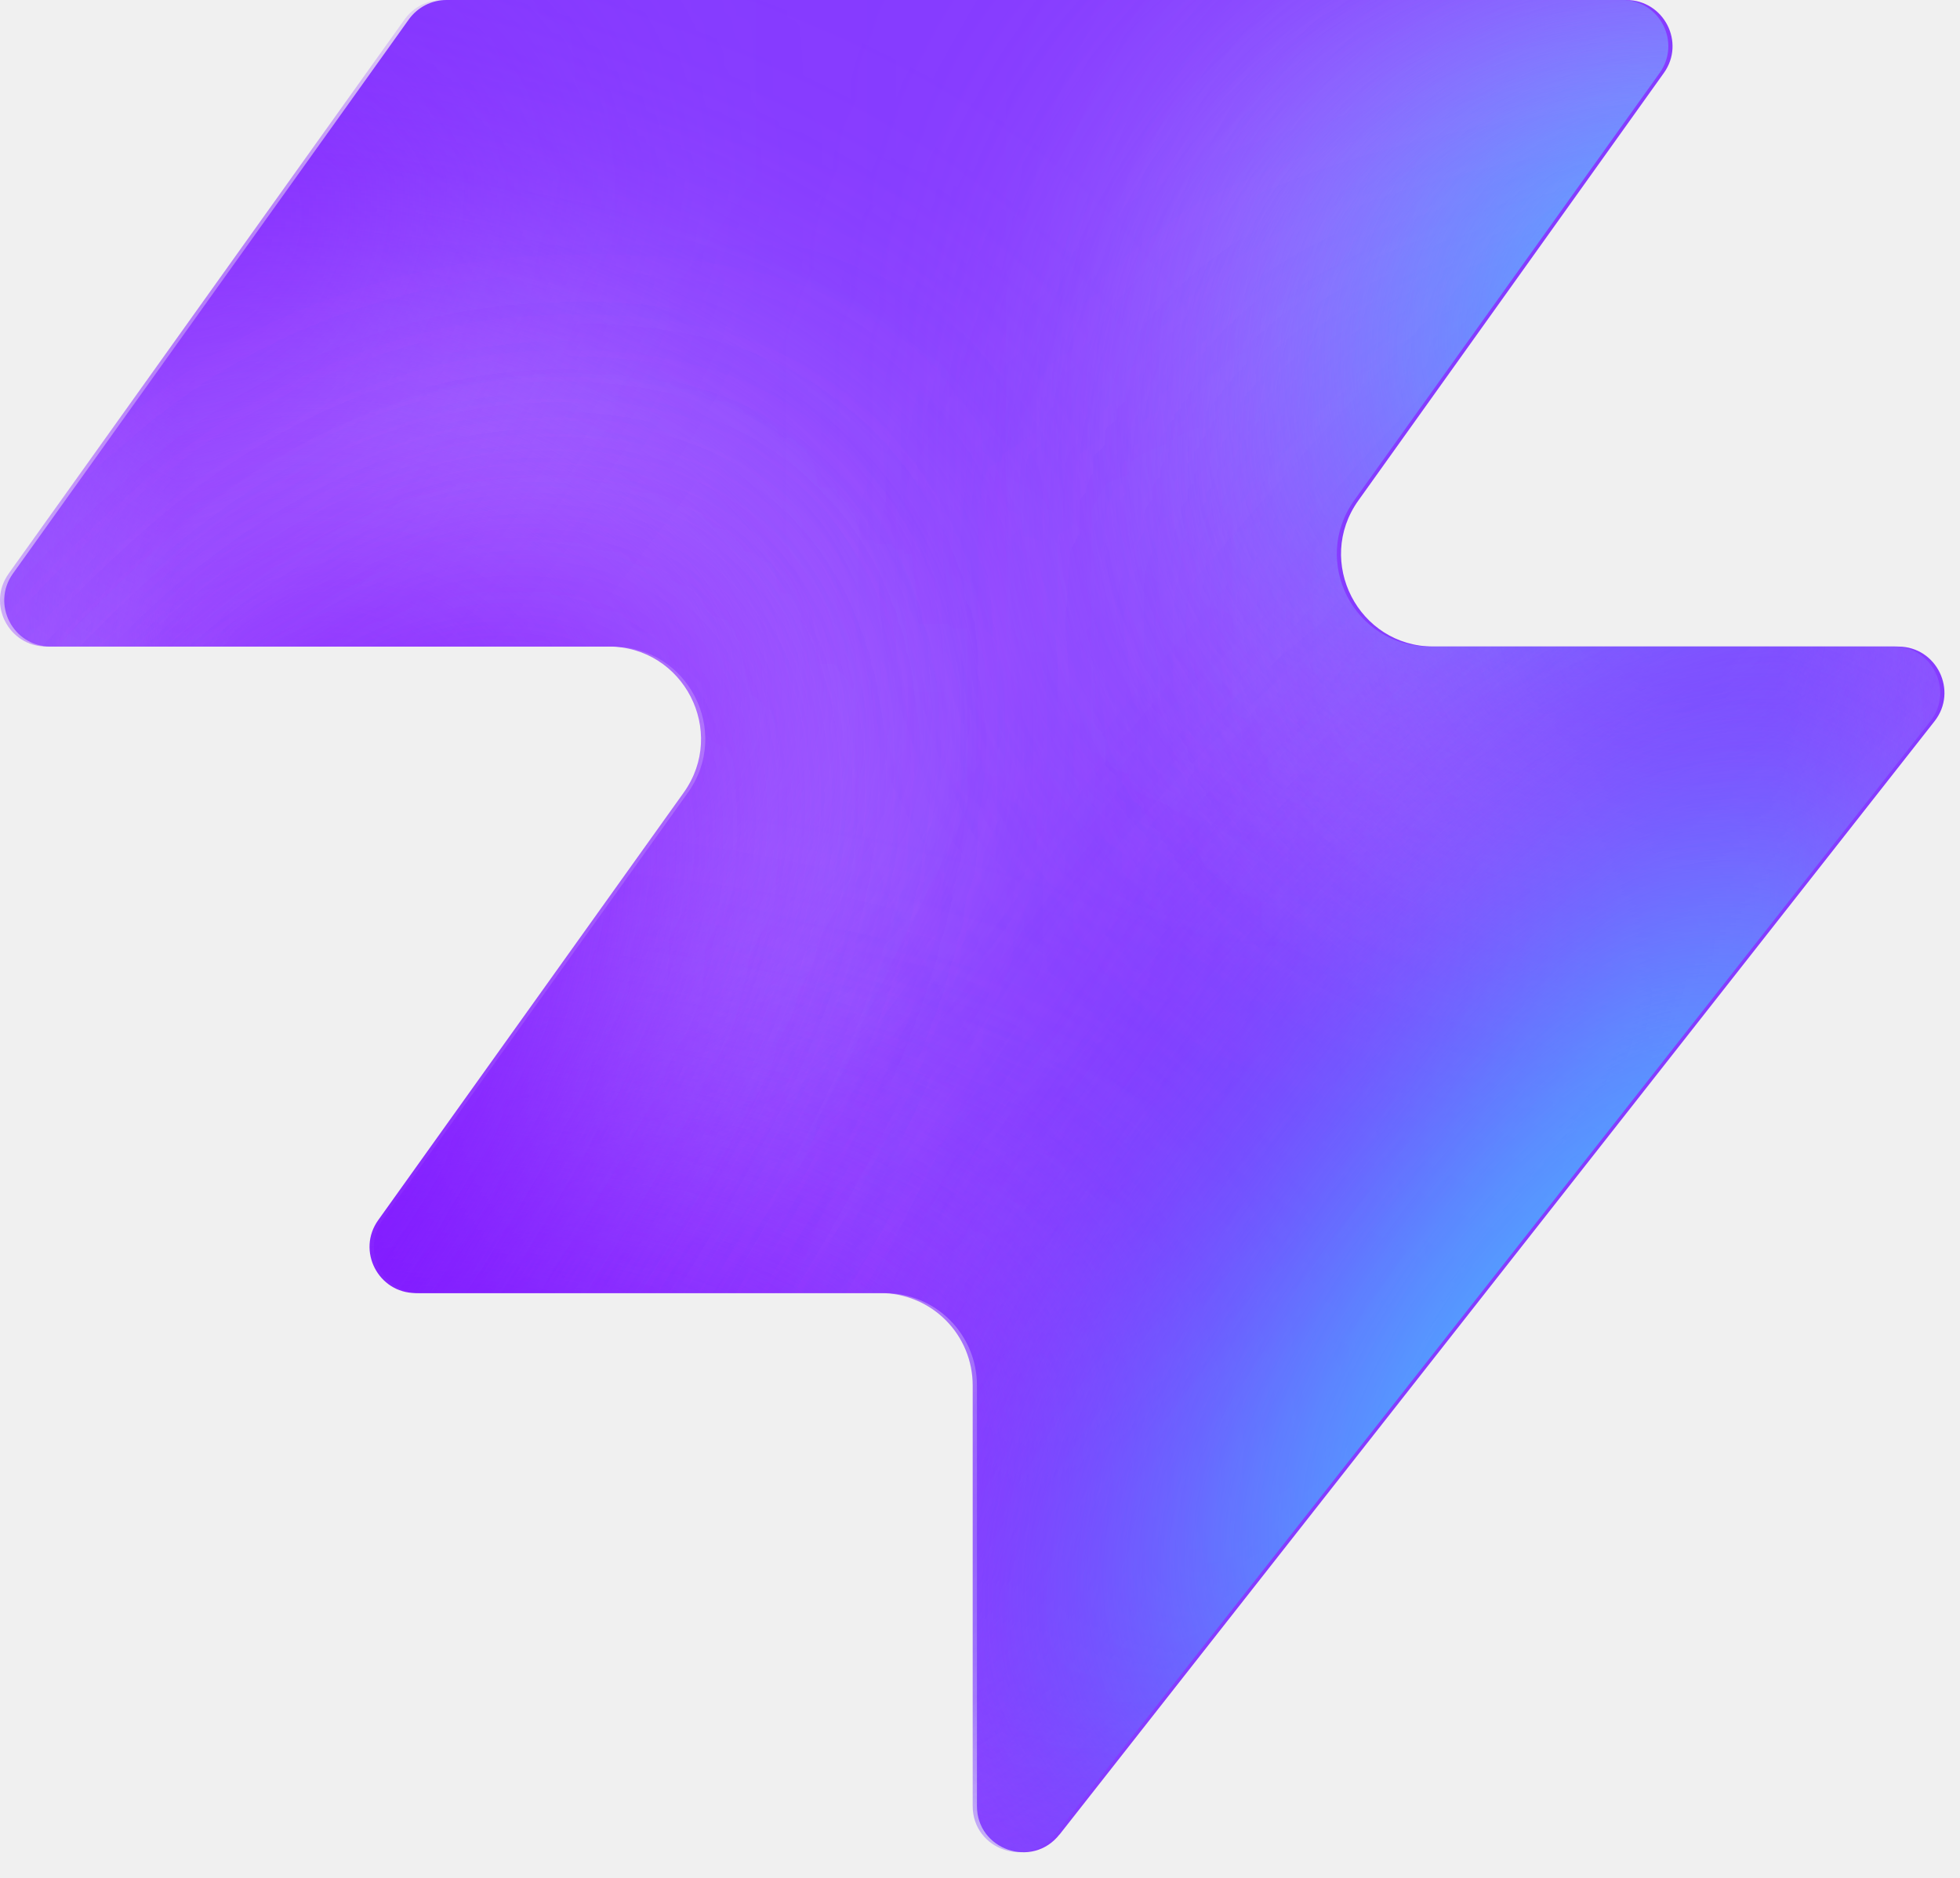
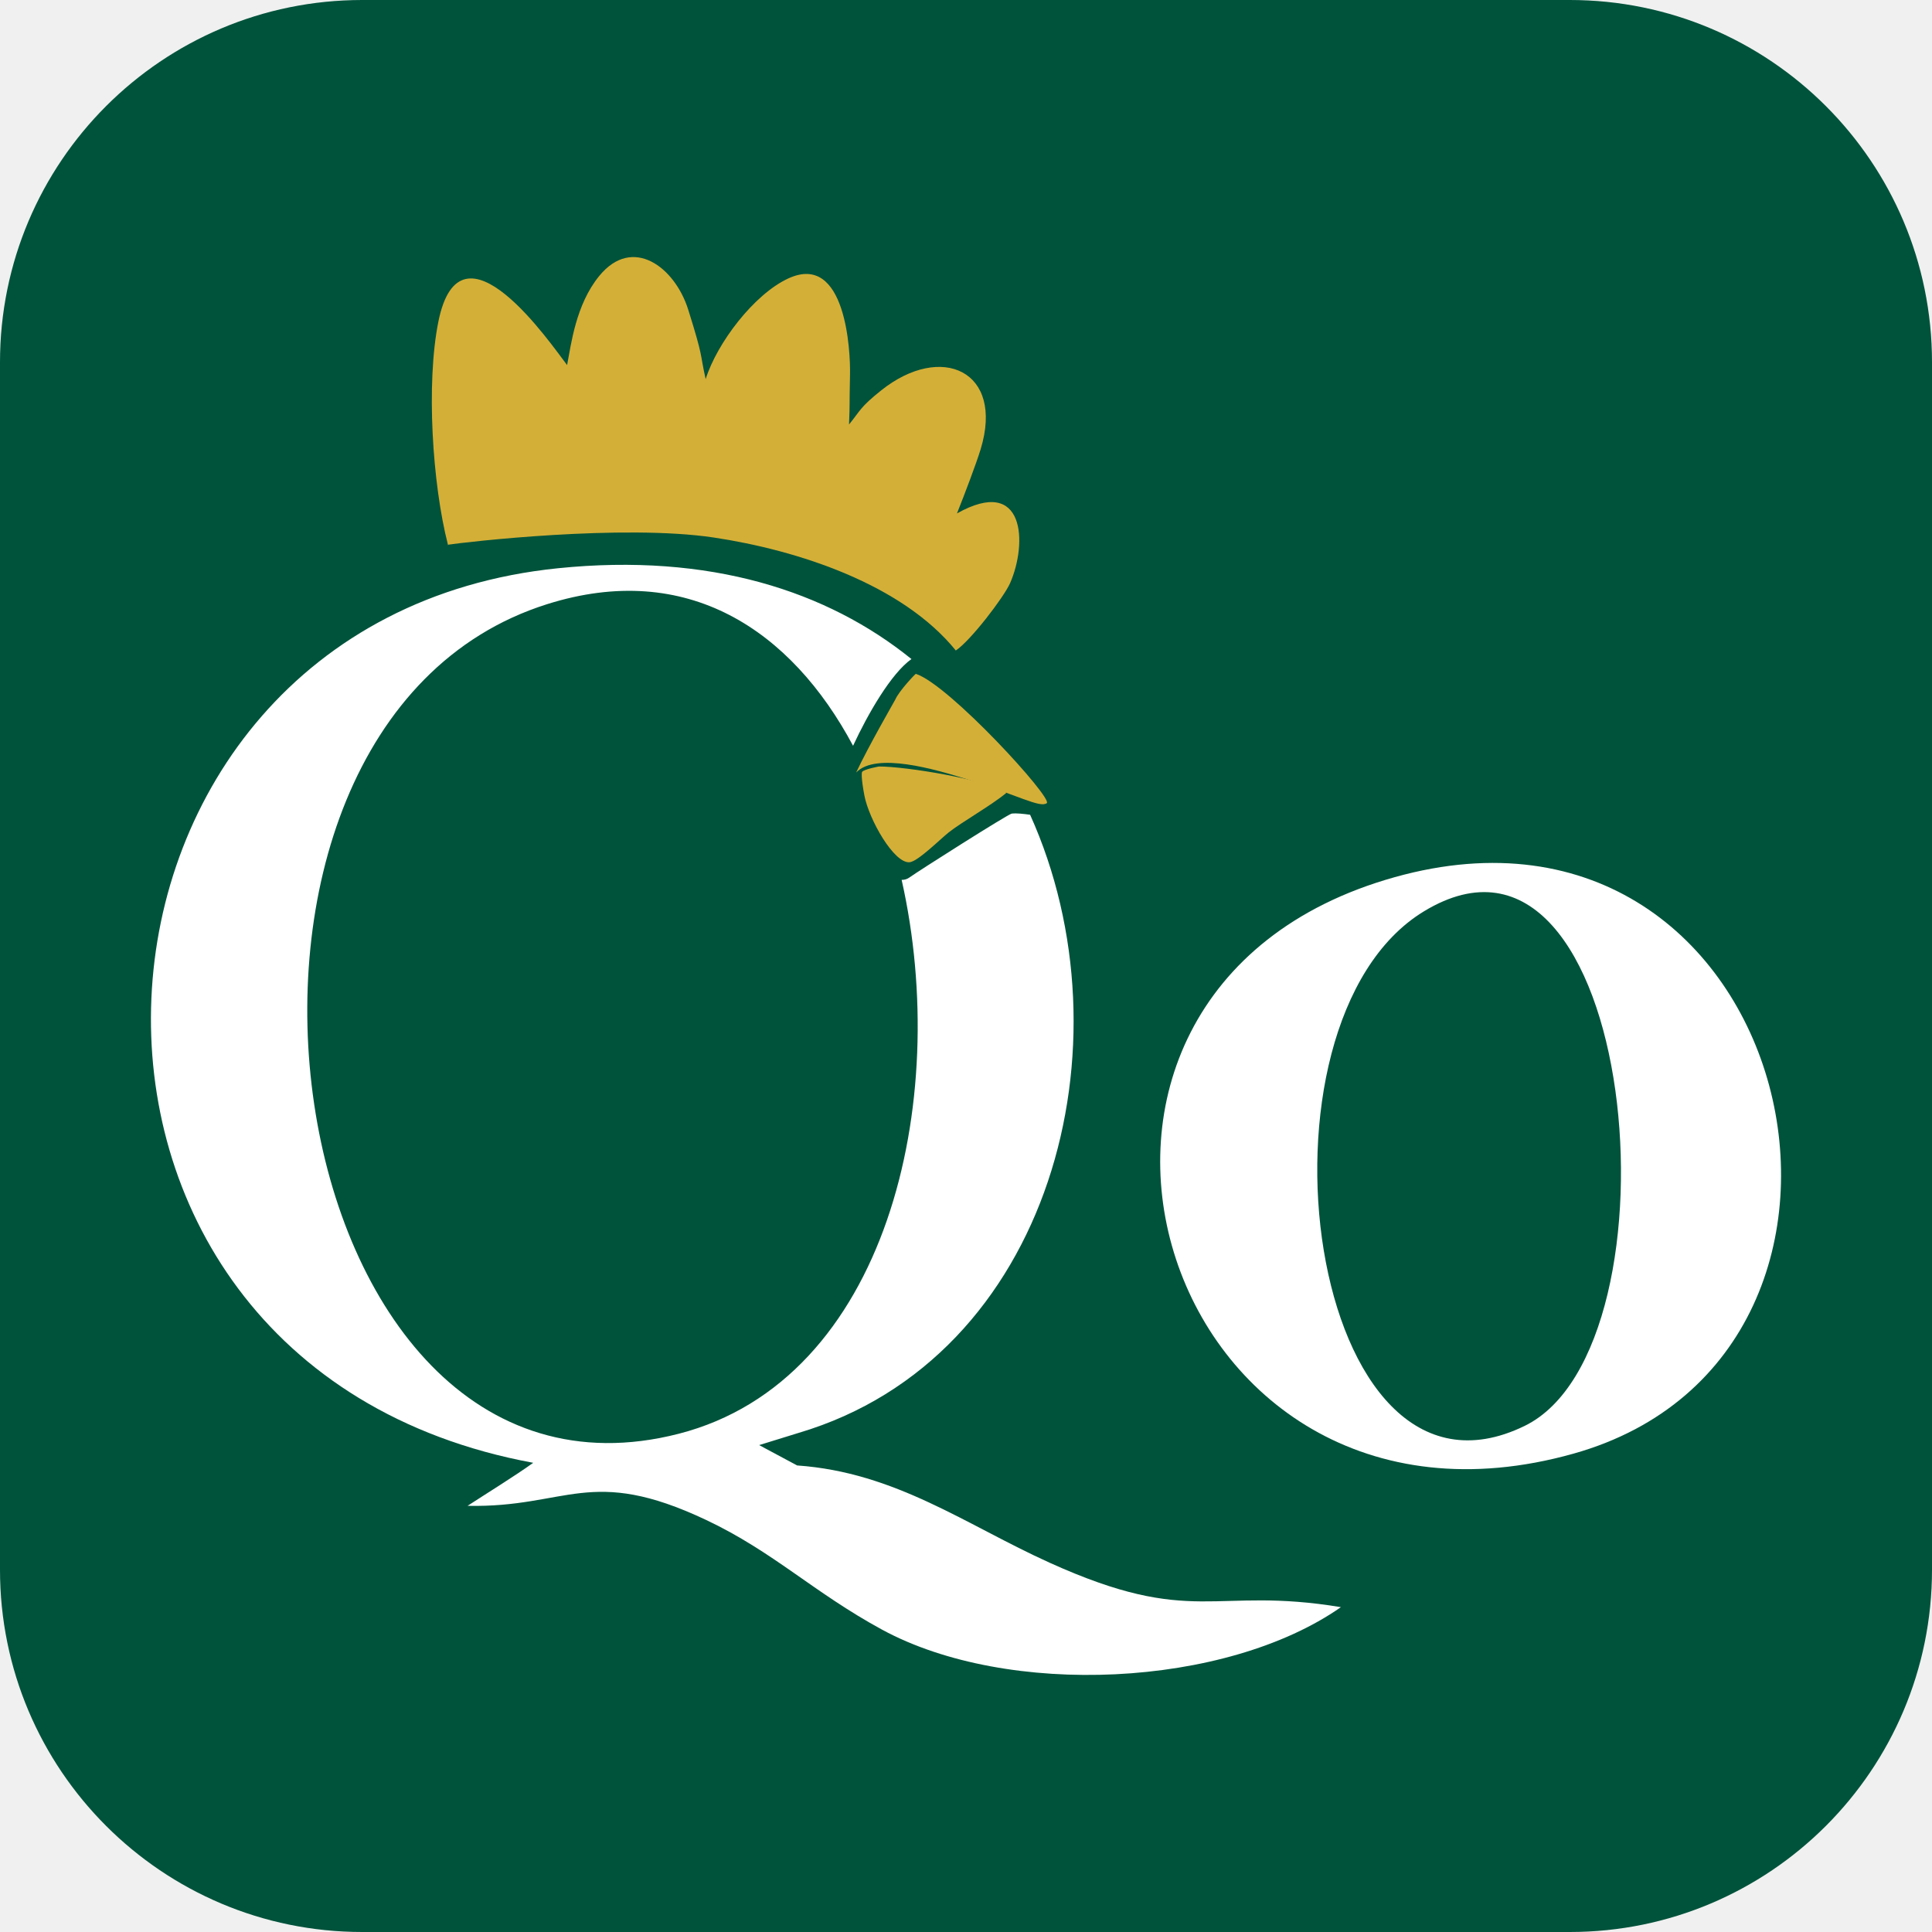
- <svg xmlns="http://www.w3.org/2000/svg" width="48" height="46" fill="none" viewBox="0 0 48 46">
-   <path fill="#863bff" d="M25.946 44.938c-.664.845-2.021.375-2.021-.698V33.937a2.26 2.26 0 0 0-2.262-2.262H10.287c-.92 0-1.456-1.04-.92-1.788l7.48-10.471c1.07-1.497 0-3.578-1.842-3.578H1.237c-.92 0-1.456-1.04-.92-1.788L10.013.474c.214-.297.556-.474.92-.474h28.894c.92 0 1.456 1.04.92 1.788l-7.48 10.471c-1.07 1.498 0 3.579 1.842 3.579h11.377c.943 0 1.473 1.088.89 1.83L25.947 44.94z" style="fill:#863bff;fill:color(display-p3 .525 .23 1);fill-opacity:1" />
-   <mask id="a" width="48" height="46" x="0" y="0" maskUnits="userSpaceOnUse" style="mask-type:alpha">
-     <path fill="#000" d="M25.842 44.938c-.664.844-2.021.375-2.021-.698V33.937a2.26 2.26 0 0 0-2.262-2.262H10.183c-.92 0-1.456-1.04-.92-1.788l7.48-10.471c1.07-1.498 0-3.579-1.842-3.579H1.133c-.92 0-1.456-1.04-.92-1.787L9.91.473c.214-.297.556-.474.92-.474h28.894c.92 0 1.456 1.04.92 1.788l-7.48 10.471c-1.07 1.498 0 3.578 1.842 3.578h11.377c.943 0 1.473 1.088.89 1.832L25.843 44.94z" style="fill:#000;fill-opacity:1" />
-   </mask>
-   <g mask="url(#a)">
-     <g filter="url(#b)">
-       <ellipse cx="5.508" cy="14.704" fill="#ede6ff" rx="5.508" ry="14.704" style="fill:#ede6ff;fill:color(display-p3 .927 .903 1);fill-opacity:1" transform="matrix(.00324 1 1 -.00324 -4.47 31.516)" />
-     </g>
-     <g filter="url(#c)">
-       <ellipse cx="10.399" cy="29.851" fill="#ede6ff" rx="10.399" ry="29.851" style="fill:#ede6ff;fill:color(display-p3 .927 .903 1);fill-opacity:1" transform="matrix(.00324 1 1 -.00324 -39.328 7.883)" />
-     </g>
-     <g filter="url(#d)">
-       <ellipse cx="5.508" cy="30.487" fill="#7e14ff" rx="5.508" ry="30.487" style="fill:#7e14ff;fill:color(display-p3 .492 .077 1);fill-opacity:1" transform="rotate(89.814 -25.913 -14.639)scale(1 -1)" />
-     </g>
-     <g filter="url(#e)">
-       <ellipse cx="5.508" cy="30.599" fill="#7e14ff" rx="5.508" ry="30.599" style="fill:#7e14ff;fill:color(display-p3 .492 .077 1);fill-opacity:1" transform="rotate(89.814 -32.644 -3.334)scale(1 -1)" />
-     </g>
-     <g filter="url(#f)">
-       <ellipse cx="5.508" cy="30.599" fill="#7e14ff" rx="5.508" ry="30.599" style="fill:#7e14ff;fill:color(display-p3 .492 .077 1);fill-opacity:1" transform="matrix(.00324 1 1 -.00324 -34.34 30.47)" />
-     </g>
-     <g filter="url(#g)">
-       <ellipse cx="14.072" cy="22.078" fill="#ede6ff" rx="14.072" ry="22.078" style="fill:#ede6ff;fill:color(display-p3 .927 .903 1);fill-opacity:1" transform="rotate(93.35 24.506 48.493)scale(-1 1)" />
-     </g>
-     <g filter="url(#h)">
-       <ellipse cx="3.47" cy="21.501" fill="#7e14ff" rx="3.47" ry="21.501" style="fill:#7e14ff;fill:color(display-p3 .492 .077 1);fill-opacity:1" transform="rotate(89.009 28.708 47.59)scale(-1 1)" />
-     </g>
-     <g filter="url(#i)">
-       <ellipse cx="3.47" cy="21.501" fill="#7e14ff" rx="3.47" ry="21.501" style="fill:#7e14ff;fill:color(display-p3 .492 .077 1);fill-opacity:1" transform="rotate(89.009 28.708 47.59)scale(-1 1)" />
-     </g>
-     <g filter="url(#j)">
-       <ellipse cx=".387" cy="8.972" fill="#7e14ff" rx="4.407" ry="29.108" style="fill:#7e14ff;fill:color(display-p3 .492 .077 1);fill-opacity:1" transform="rotate(39.51 .387 8.972)" />
-     </g>
-     <g filter="url(#k)">
-       <ellipse cx="47.523" cy="-6.092" fill="#7e14ff" rx="4.407" ry="29.108" style="fill:#7e14ff;fill:color(display-p3 .492 .077 1);fill-opacity:1" transform="rotate(37.892 47.523 -6.092)" />
-     </g>
-     <g filter="url(#l)">
-       <ellipse cx="41.412" cy="6.333" fill="#47bfff" rx="5.971" ry="9.665" style="fill:#47bfff;fill:color(display-p3 .28 .748 1);fill-opacity:1" transform="rotate(37.892 41.412 6.333)" />
-     </g>
-     <g filter="url(#m)">
-       <ellipse cx="-1.879" cy="38.332" fill="#7e14ff" rx="4.407" ry="29.108" style="fill:#7e14ff;fill:color(display-p3 .492 .077 1);fill-opacity:1" transform="rotate(37.892 -1.88 38.332)" />
-     </g>
-     <g filter="url(#n)">
-       <ellipse cx="-1.879" cy="38.332" fill="#7e14ff" rx="4.407" ry="29.108" style="fill:#7e14ff;fill:color(display-p3 .492 .077 1);fill-opacity:1" transform="rotate(37.892 -1.88 38.332)" />
-     </g>
-     <g filter="url(#o)">
-       <ellipse cx="35.651" cy="29.907" fill="#7e14ff" rx="4.407" ry="29.108" style="fill:#7e14ff;fill:color(display-p3 .492 .077 1);fill-opacity:1" transform="rotate(37.892 35.651 29.907)" />
-     </g>
-     <g filter="url(#p)">
-       <ellipse cx="38.418" cy="32.4" fill="#47bfff" rx="5.971" ry="15.297" style="fill:#47bfff;fill:color(display-p3 .28 .748 1);fill-opacity:1" transform="rotate(37.892 38.418 32.4)" />
-     </g>
+ <svg xmlns="http://www.w3.org/2000/svg" viewBox="0 0 512 512" width="512" height="512">
+   <rect width="512" height="512" rx="96" fill="#00533B" />
+   <style>.fil0{fill:#FFFFFF}.fil1{fill:#D4AF37}</style>
+   <g transform="translate(40.006 67.800) scale(0.061221)">
+     <path class="fil0" d="M1714.39 1507.98c606.3,-191.46 1057.69,112.04 1324.85,612.85 63.98,-138 164.67,-312.99 252.72,-375.41 -364.44,-294.62 -872.8,-460.15 -1530.02,-393.1 -2225.07,226.96 -2432.55,3443.13 -107.25,3872.35 -76.09,55.06 -213.21,139.84 -284.18,186.24 432.33,8.92 529.46,-176.69 1032.81,61.22 291.64,137.8 463.91,312.88 760.5,474.25 545.08,296.63 1487.71,252.09 1987.18,-96.87 -554.58,-92.1 -637.11,89.8 -1261.01,-192.39 -362.99,-164.18 -665.89,-391.21 -1092.96,-421.04l-164.39 -88.05 171.52 -53.04c1093.06,-324.25 1448.69,-1684.64 1001.47,-2675.53 -30.14,-4.16 -58.12,-7.46 -79.56,-5.1 -14.96,1.65 -404.11,248.49 -442.6,276.44 -10.43,7.57 -21.84,10.82 -33.94,10.45 216.65,962.54 -64.37,2166.33 -965.08,2397.68 -1765.61,453.49 -2251.99,-3059.82 -570.06,-3590.95z" />
+     <path class="fil0" d="M5510.5 2837.39c922.53,-560.4 1141.14,1882.94 436.05,2227.41 -941.08,459.74 -1233.11,-1743.24 -436.05,-2227.41zm-126.27 -147.93c-1779.76,497.68 -1028.48,3002.67 774.2,2495.36 1549.43,-436.03 965.51,-2981.85 -774.2,-2495.36z" />
+     <path class="fil1" d="M1285.57 1250.53c75.14,-11.58 756.53,-90.35 1151.05,-31.13 364.45,54.71 815.1,202.3 1047.41,488.97 63.89,-42.29 208.47,-231.47 234.86,-291.42 75.38,-171.14 66.73,-468.47 -229.9,-301.96 33.04,-82.38 84.04,-217.23 102.43,-277.54 103.94,-340.87 -171.13,-461.85 -430.07,-255.34 -92.69,73.93 -89.45,86.51 -139.54,147.84 4.36,-113.65 0.72,-49.34 4.25,-218.77 1.97,-95.1 -17.02,-528.42 -266.91,-413.47 -148.51,68.32 -308.87,279.48 -357.97,435.93 -26.48,-117.77 -8.12,-86.71 -75.85,-301.65 -57.49,-182.43 -240.02,-321.97 -384.73,-145.05 -102.1,124.8 -121.87,297.36 -139.27,385.92 -66.55,-85.8 -460.7,-666.59 -557.19,-188 -53.71,266.35 -26.18,702.71 41.43,965.67 1.28,5.01 -2.62,0.4 0,0z" />
+     <path class="fil1" d="M3310.97 1809.43c-1.84,-0.59 -72.75,73.76 -89.3,111.92 -1.74,4.03 -115,199.88 -169.12,315.3 85.37,-89.89 344.66,-13.3 477.04,28.16 222.34,69.65 318.78,126.29 348.15,104.39 27.71,-20.65 -422.23,-512.87 -566.77,-559.77z" />
+     <path class="fil1" d="M3078.39 2233.86c-1.83,2.59 -4.87,23.56 9.7,101.34 19.48,103.82 128.35,296.11 196.06,289.73 35.52,-3.35 130.55,-98.24 167.73,-128.07 56.19,-45.07 185.57,-117.62 251.37,-172.45 -80.68,-56.48 -437.57,-114.61 -551.86,-113.89 -0.22,0 -64.69,11.54 -73,23.34z" />
  </g>
-   <defs>
-     <filter id="b" width="60.045" height="41.654" x="-19.77" y="16.149" color-interpolation-filters="sRGB" filterUnits="userSpaceOnUse">
-       <feFlood flood-opacity="0" result="BackgroundImageFix" />
-       <feBlend in="SourceGraphic" in2="BackgroundImageFix" result="shape" />
-       <feGaussianBlur result="effect1_foregroundBlur_2002_17158" stdDeviation="7.659" />
-     </filter>
-     <filter id="c" width="90.34" height="51.437" x="-54.613" y="-7.533" color-interpolation-filters="sRGB" filterUnits="userSpaceOnUse">
-       <feFlood flood-opacity="0" result="BackgroundImageFix" />
-       <feBlend in="SourceGraphic" in2="BackgroundImageFix" result="shape" />
-       <feGaussianBlur result="effect1_foregroundBlur_2002_17158" stdDeviation="7.659" />
-     </filter>
-     <filter id="d" width="79.355" height="29.4" x="-49.64" y="2.03" color-interpolation-filters="sRGB" filterUnits="userSpaceOnUse">
-       <feFlood flood-opacity="0" result="BackgroundImageFix" />
-       <feBlend in="SourceGraphic" in2="BackgroundImageFix" result="shape" />
-       <feGaussianBlur result="effect1_foregroundBlur_2002_17158" stdDeviation="4.596" />
-     </filter>
-     <filter id="e" width="79.579" height="29.4" x="-45.045" y="20.029" color-interpolation-filters="sRGB" filterUnits="userSpaceOnUse">
-       <feFlood flood-opacity="0" result="BackgroundImageFix" />
-       <feBlend in="SourceGraphic" in2="BackgroundImageFix" result="shape" />
-       <feGaussianBlur result="effect1_foregroundBlur_2002_17158" stdDeviation="4.596" />
-     </filter>
-     <filter id="f" width="79.579" height="29.4" x="-43.513" y="21.178" color-interpolation-filters="sRGB" filterUnits="userSpaceOnUse">
-       <feFlood flood-opacity="0" result="BackgroundImageFix" />
-       <feBlend in="SourceGraphic" in2="BackgroundImageFix" result="shape" />
-       <feGaussianBlur result="effect1_foregroundBlur_2002_17158" stdDeviation="4.596" />
-     </filter>
-     <filter id="g" width="74.749" height="58.852" x="15.756" y="-17.901" color-interpolation-filters="sRGB" filterUnits="userSpaceOnUse">
-       <feFlood flood-opacity="0" result="BackgroundImageFix" />
-       <feBlend in="SourceGraphic" in2="BackgroundImageFix" result="shape" />
-       <feGaussianBlur result="effect1_foregroundBlur_2002_17158" stdDeviation="7.659" />
-     </filter>
-     <filter id="h" width="61.377" height="25.362" x="23.548" y="2.284" color-interpolation-filters="sRGB" filterUnits="userSpaceOnUse">
-       <feFlood flood-opacity="0" result="BackgroundImageFix" />
-       <feBlend in="SourceGraphic" in2="BackgroundImageFix" result="shape" />
-       <feGaussianBlur result="effect1_foregroundBlur_2002_17158" stdDeviation="4.596" />
-     </filter>
-     <filter id="i" width="61.377" height="25.362" x="23.548" y="2.284" color-interpolation-filters="sRGB" filterUnits="userSpaceOnUse">
-       <feFlood flood-opacity="0" result="BackgroundImageFix" />
-       <feBlend in="SourceGraphic" in2="BackgroundImageFix" result="shape" />
-       <feGaussianBlur result="effect1_foregroundBlur_2002_17158" stdDeviation="4.596" />
-     </filter>
-     <filter id="j" width="56.045" height="63.649" x="-27.636" y="-22.853" color-interpolation-filters="sRGB" filterUnits="userSpaceOnUse">
-       <feFlood flood-opacity="0" result="BackgroundImageFix" />
-       <feBlend in="SourceGraphic" in2="BackgroundImageFix" result="shape" />
-       <feGaussianBlur result="effect1_foregroundBlur_2002_17158" stdDeviation="4.596" />
-     </filter>
-     <filter id="k" width="54.814" height="64.646" x="20.116" y="-38.415" color-interpolation-filters="sRGB" filterUnits="userSpaceOnUse">
-       <feFlood flood-opacity="0" result="BackgroundImageFix" />
-       <feBlend in="SourceGraphic" in2="BackgroundImageFix" result="shape" />
-       <feGaussianBlur result="effect1_foregroundBlur_2002_17158" stdDeviation="4.596" />
-     </filter>
-     <filter id="l" width="33.541" height="35.313" x="24.641" y="-11.323" color-interpolation-filters="sRGB" filterUnits="userSpaceOnUse">
-       <feFlood flood-opacity="0" result="BackgroundImageFix" />
-       <feBlend in="SourceGraphic" in2="BackgroundImageFix" result="shape" />
-       <feGaussianBlur result="effect1_foregroundBlur_2002_17158" stdDeviation="4.596" />
-     </filter>
-     <filter id="m" width="54.814" height="64.646" x="-29.286" y="6.009" color-interpolation-filters="sRGB" filterUnits="userSpaceOnUse">
-       <feFlood flood-opacity="0" result="BackgroundImageFix" />
-       <feBlend in="SourceGraphic" in2="BackgroundImageFix" result="shape" />
-       <feGaussianBlur result="effect1_foregroundBlur_2002_17158" stdDeviation="4.596" />
-     </filter>
-     <filter id="n" width="54.814" height="64.646" x="-29.286" y="6.009" color-interpolation-filters="sRGB" filterUnits="userSpaceOnUse">
-       <feFlood flood-opacity="0" result="BackgroundImageFix" />
-       <feBlend in="SourceGraphic" in2="BackgroundImageFix" result="shape" />
-       <feGaussianBlur result="effect1_foregroundBlur_2002_17158" stdDeviation="4.596" />
-     </filter>
-     <filter id="o" width="54.814" height="64.646" x="8.244" y="-2.416" color-interpolation-filters="sRGB" filterUnits="userSpaceOnUse">
-       <feFlood flood-opacity="0" result="BackgroundImageFix" />
-       <feBlend in="SourceGraphic" in2="BackgroundImageFix" result="shape" />
-       <feGaussianBlur result="effect1_foregroundBlur_2002_17158" stdDeviation="4.596" />
-     </filter>
-     <filter id="p" width="39.409" height="43.623" x="18.713" y="10.588" color-interpolation-filters="sRGB" filterUnits="userSpaceOnUse">
-       <feFlood flood-opacity="0" result="BackgroundImageFix" />
-       <feBlend in="SourceGraphic" in2="BackgroundImageFix" result="shape" />
-       <feGaussianBlur result="effect1_foregroundBlur_2002_17158" stdDeviation="4.596" />
-     </filter>
-   </defs>
</svg>
